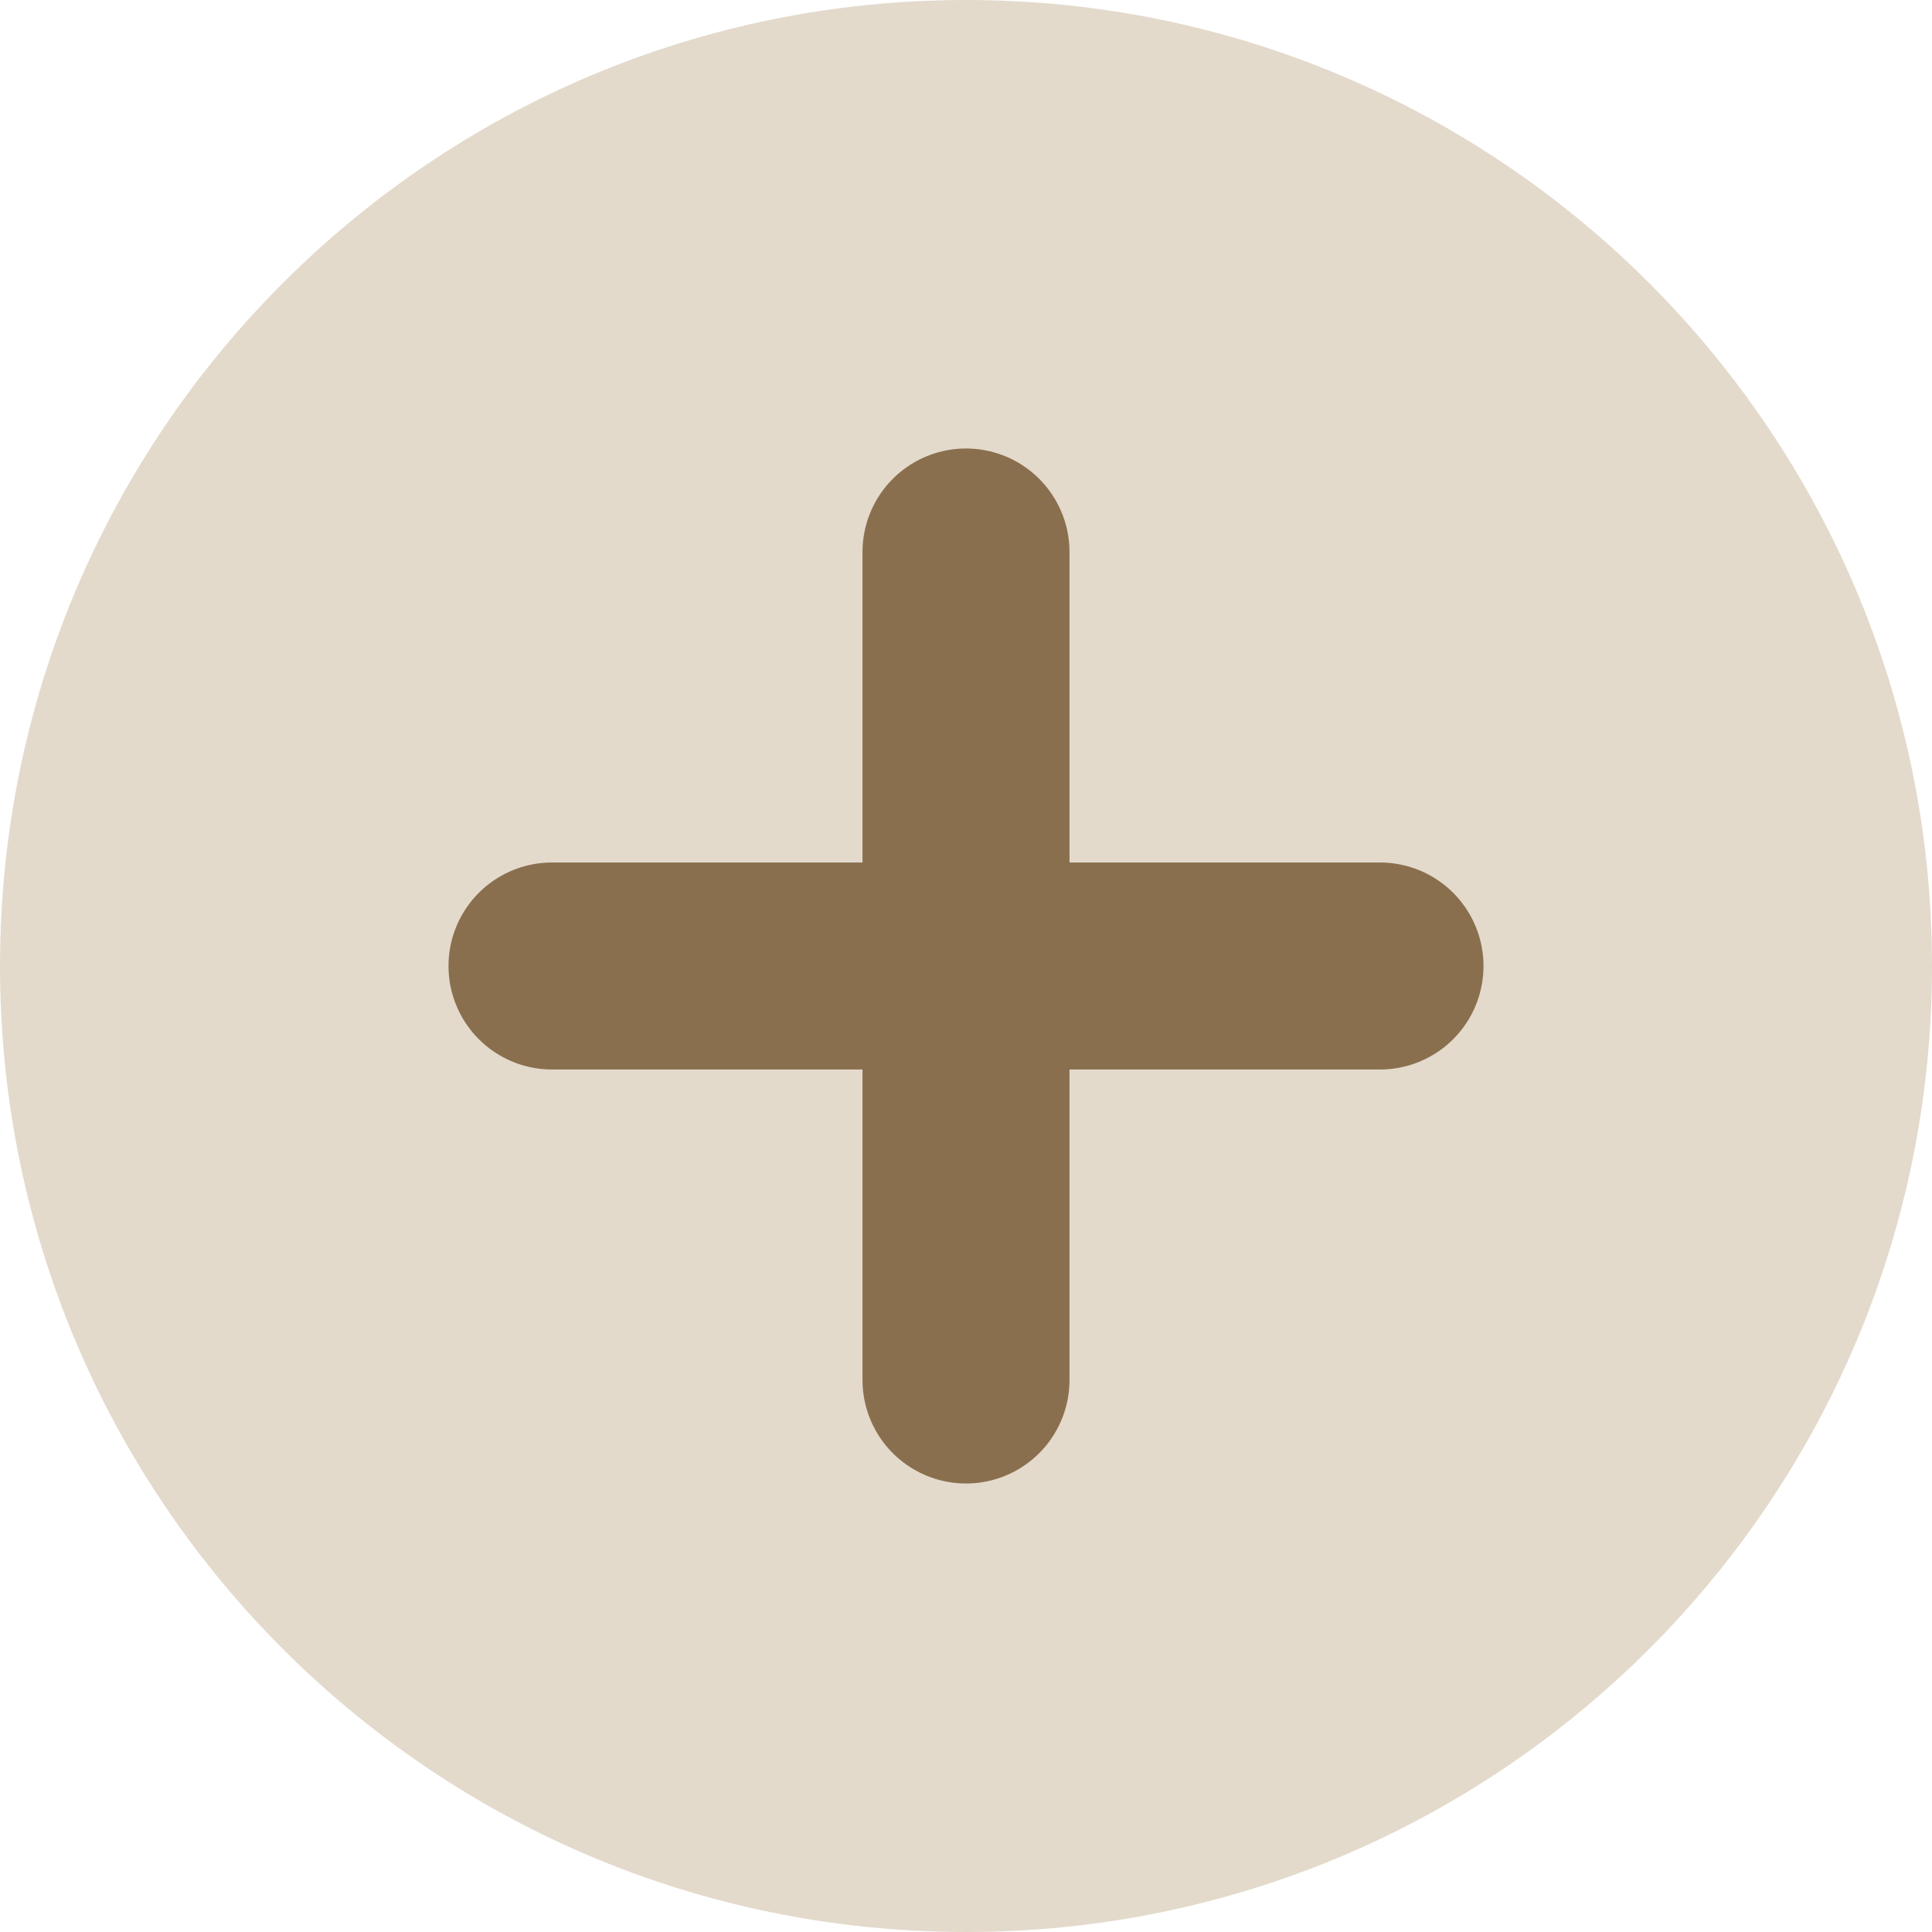
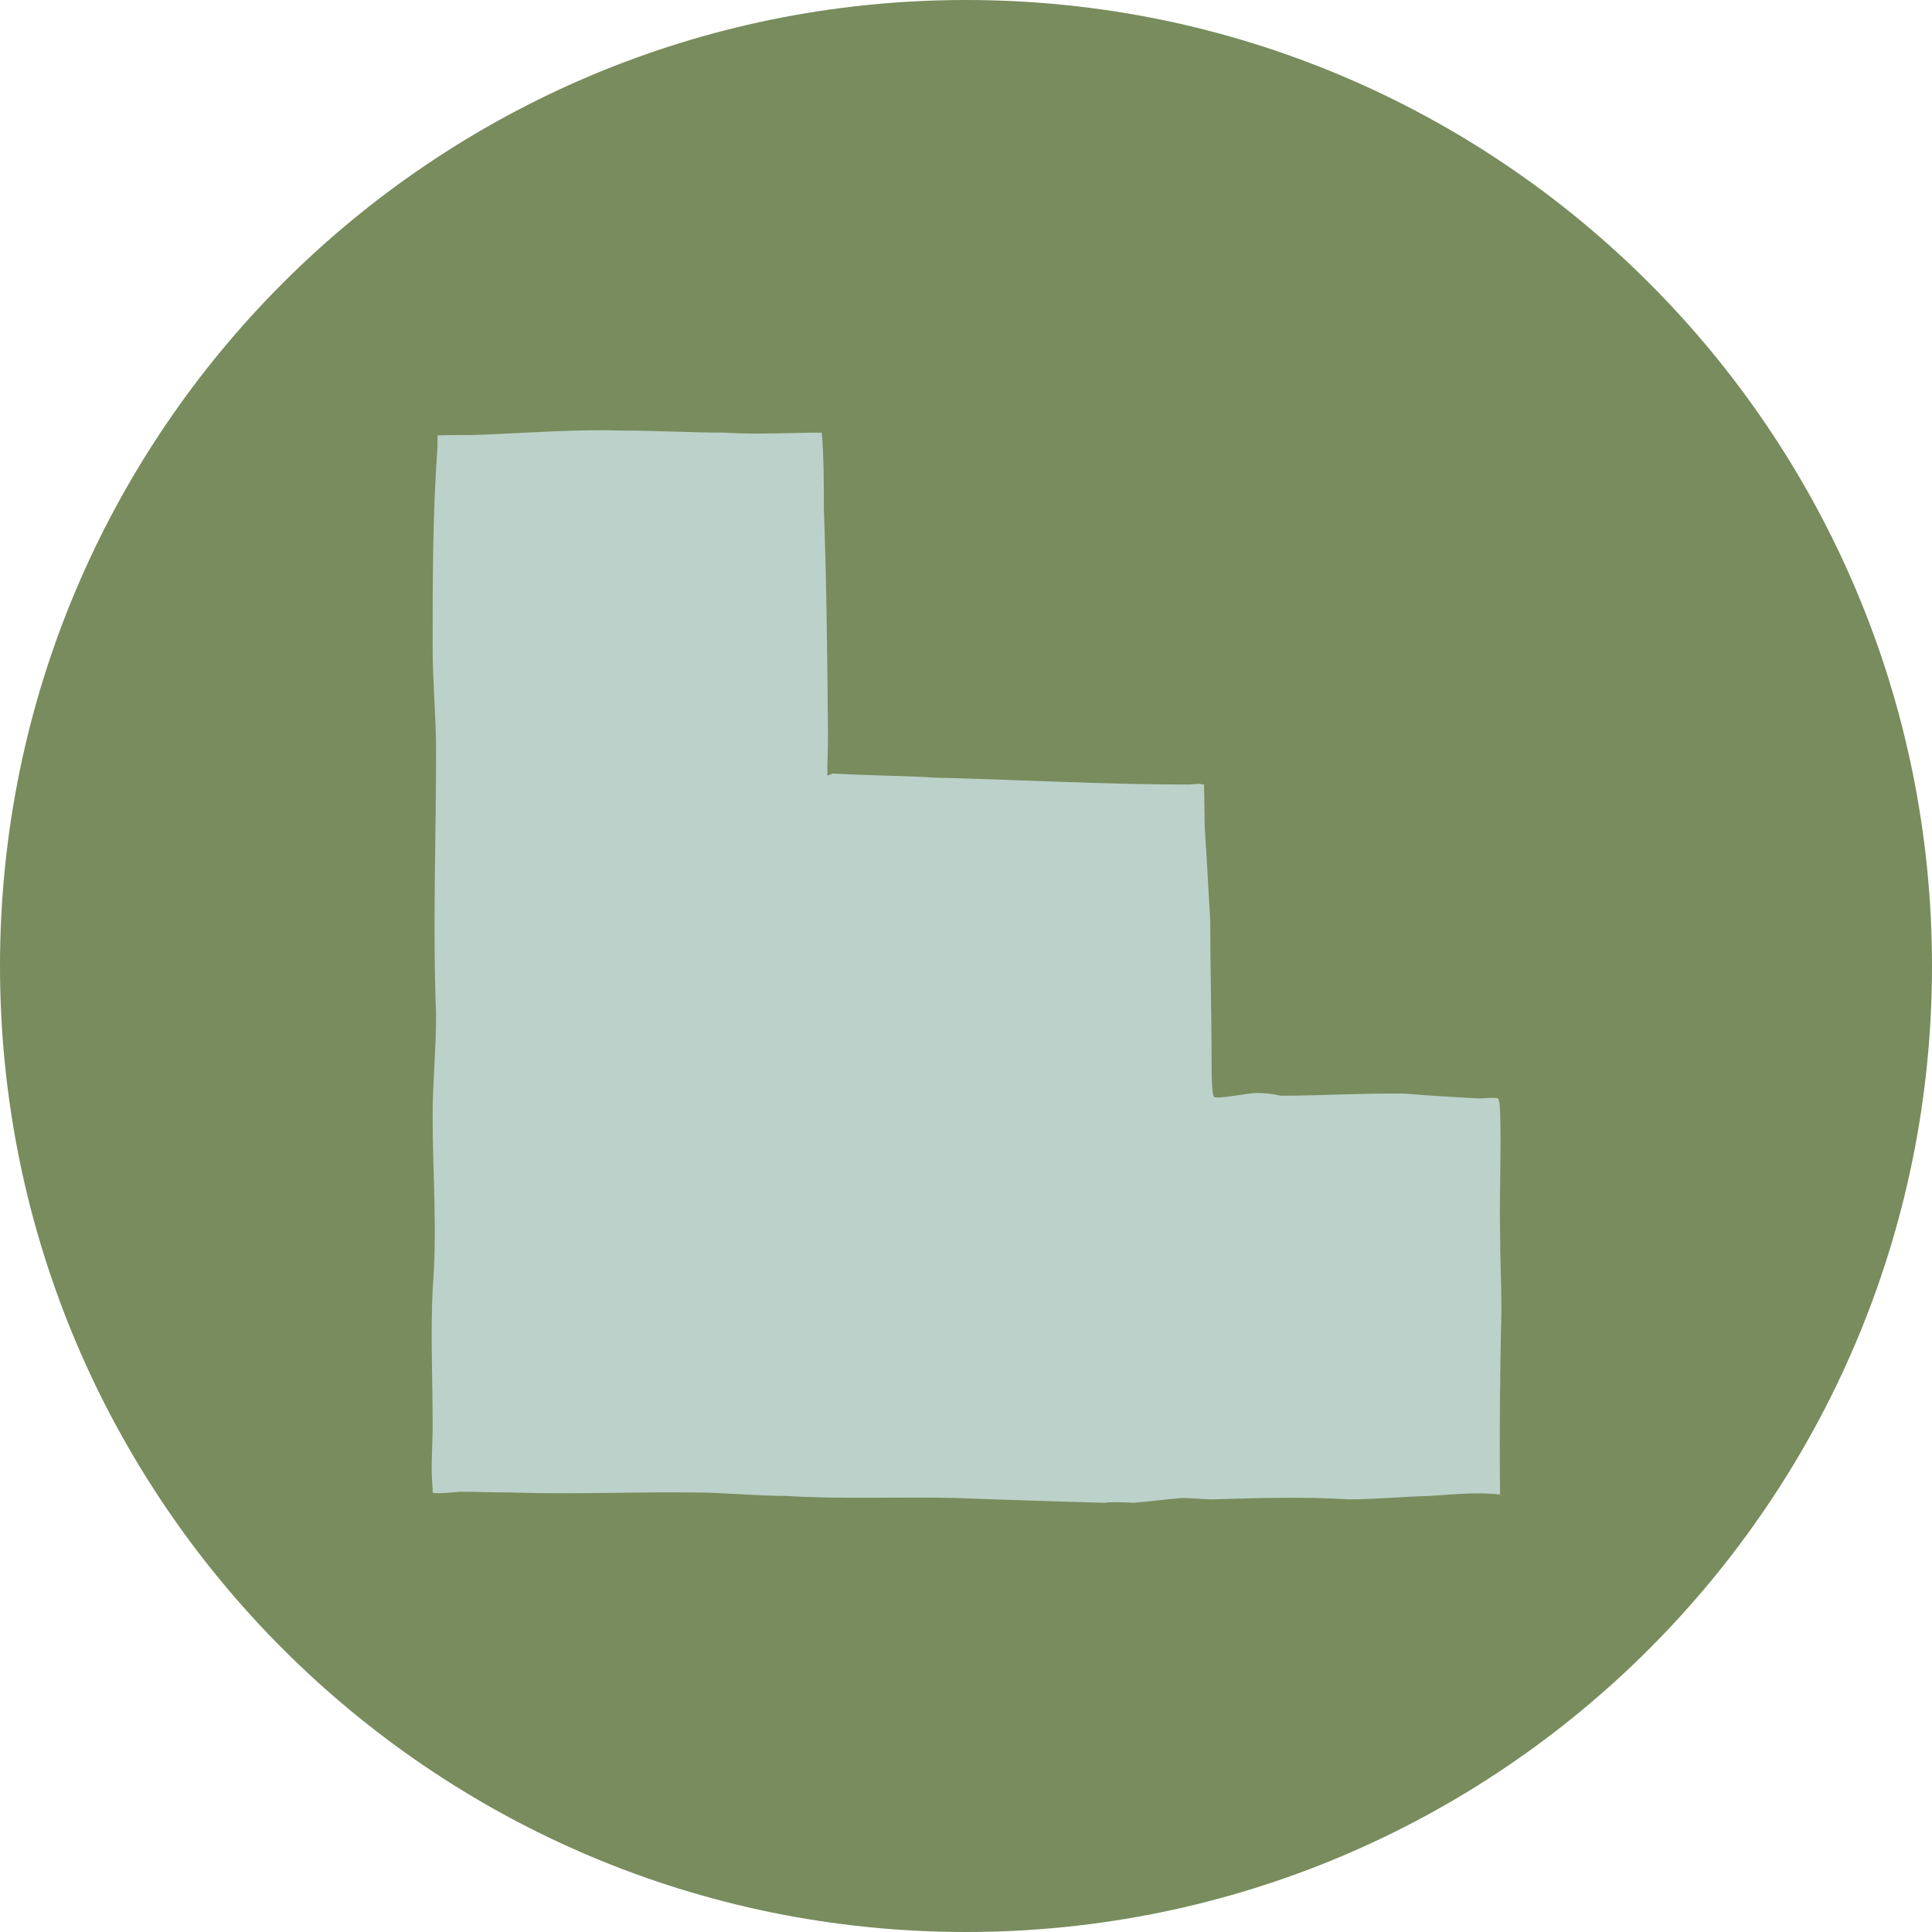
<svg xmlns="http://www.w3.org/2000/svg" width="28" height="28" viewBox="0 0 28 28" fill="none">
-   <circle cx="14" cy="14" r="14" fill="#E3DACC" />
-   <path d="M14 8v12M8 14h12" stroke="#8A6F4E" stroke-width="3" stroke-linecap="round" />
+   <circle cx="14" cy="14" r="14" transform="rotate(90 14 14)" fill="#788C5D" />
+   <path d="M13.86 21.71C13.04 21.69 12.2 21.73 11.38 21.68C10.95 21.68 10.49 21.63 10.05 21.63C9.16 21.62 8.28 21.66 7.4 21.63C7.14 21.63 6.89 21.62 6.66 21.62C6.62 21.62 6.32 21.66 6.27 21.63C6.27 21.63 6.27 21.57 6.27 21.57C6.24 21.29 6.27 20.94 6.27 20.67C6.27 19.98 6.24 19.33 6.27 18.68C6.34 17.83 6.27 17.02 6.27 16.17C6.27 15.68 6.32 15.22 6.32 14.7C6.27 13.42 6.32 12.16 6.32 10.88C6.32 10.38 6.27 9.9 6.27 9.39C6.27 8.44 6.27 7.45 6.34 6.48C6.34 6.42 6.34 6.37 6.34 6.31C6.56 6.3 6.79 6.31 7 6.3C7.69 6.27 8.36 6.22 9.02 6.24C9.51 6.24 10 6.27 10.49 6.27C10.98 6.3 11.45 6.27 11.91 6.27C11.94 6.64 11.94 7 11.94 7.37C11.98 8.45 11.99 9.55 12 10.65C12 10.84 11.99 11.04 11.99 11.24C12 11.24 12.07 11.21 12.07 11.21C12.56 11.24 13.07 11.24 13.55 11.27C14.77 11.3 16.01 11.37 17.23 11.37C17.29 11.37 17.35 11.35 17.45 11.37L17.46 11.99C17.49 12.42 17.51 12.86 17.54 13.33C17.54 14.04 17.56 14.75 17.56 15.46C17.56 15.54 17.56 15.88 17.6 15.9C17.64 15.93 18.12 15.84 18.2 15.84C18.34 15.84 18.43 15.85 18.56 15.88C19.15 15.88 19.78 15.84 20.37 15.85C20.72 15.88 21.08 15.9 21.43 15.92C21.48 15.92 21.69 15.9 21.71 15.92C21.73 15.93 21.74 16.07 21.74 16.09C21.76 16.65 21.73 17.27 21.74 17.83C21.74 18.22 21.76 18.6 21.76 18.98C21.74 19.85 21.73 20.72 21.74 21.59C21.74 21.62 21.74 21.63 21.74 21.66C21.4 21.62 21.05 21.66 20.72 21.68C20.33 21.69 19.94 21.73 19.55 21.73C18.9 21.69 18.24 21.71 17.57 21.73C17.45 21.73 17.27 21.71 17.13 21.71C16.9 21.73 16.66 21.76 16.43 21.78C16.43 21.78 16.13 21.76 16.01 21.78C16.01 21.78 14.59 21.74 13.86 21.71L13.86 21.71Z" fill="#BCD1CA" />
</svg>
